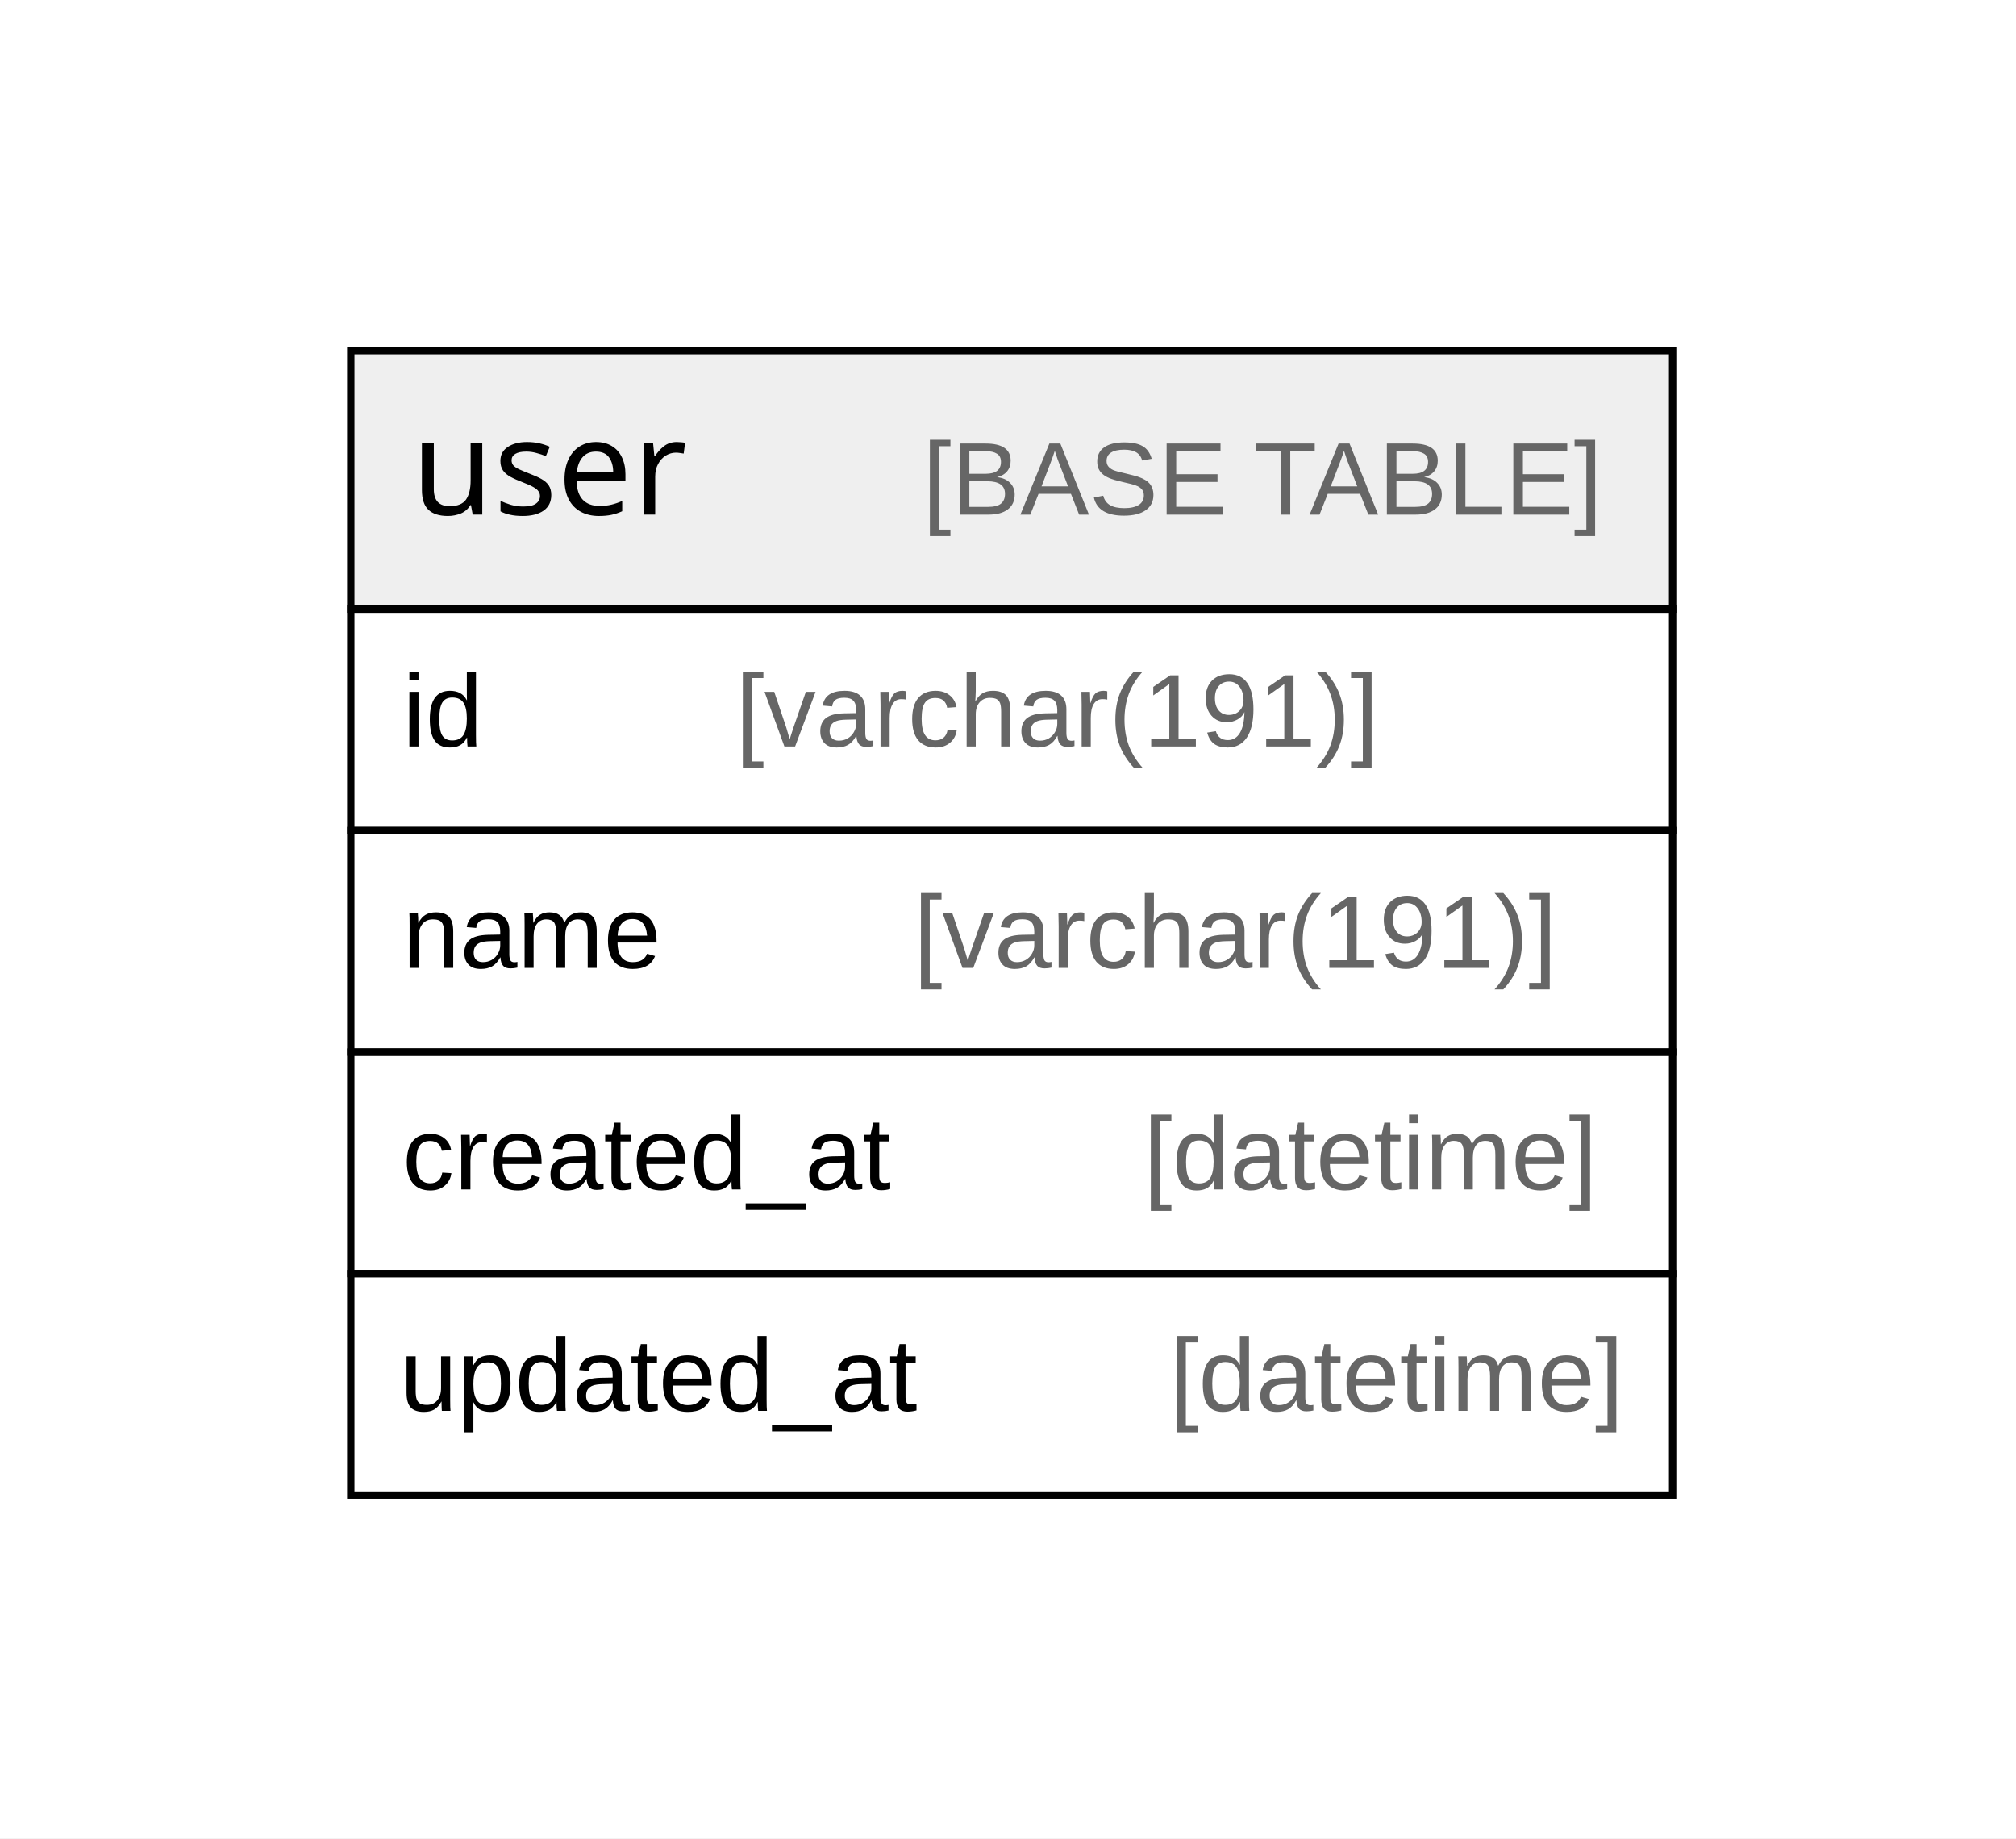
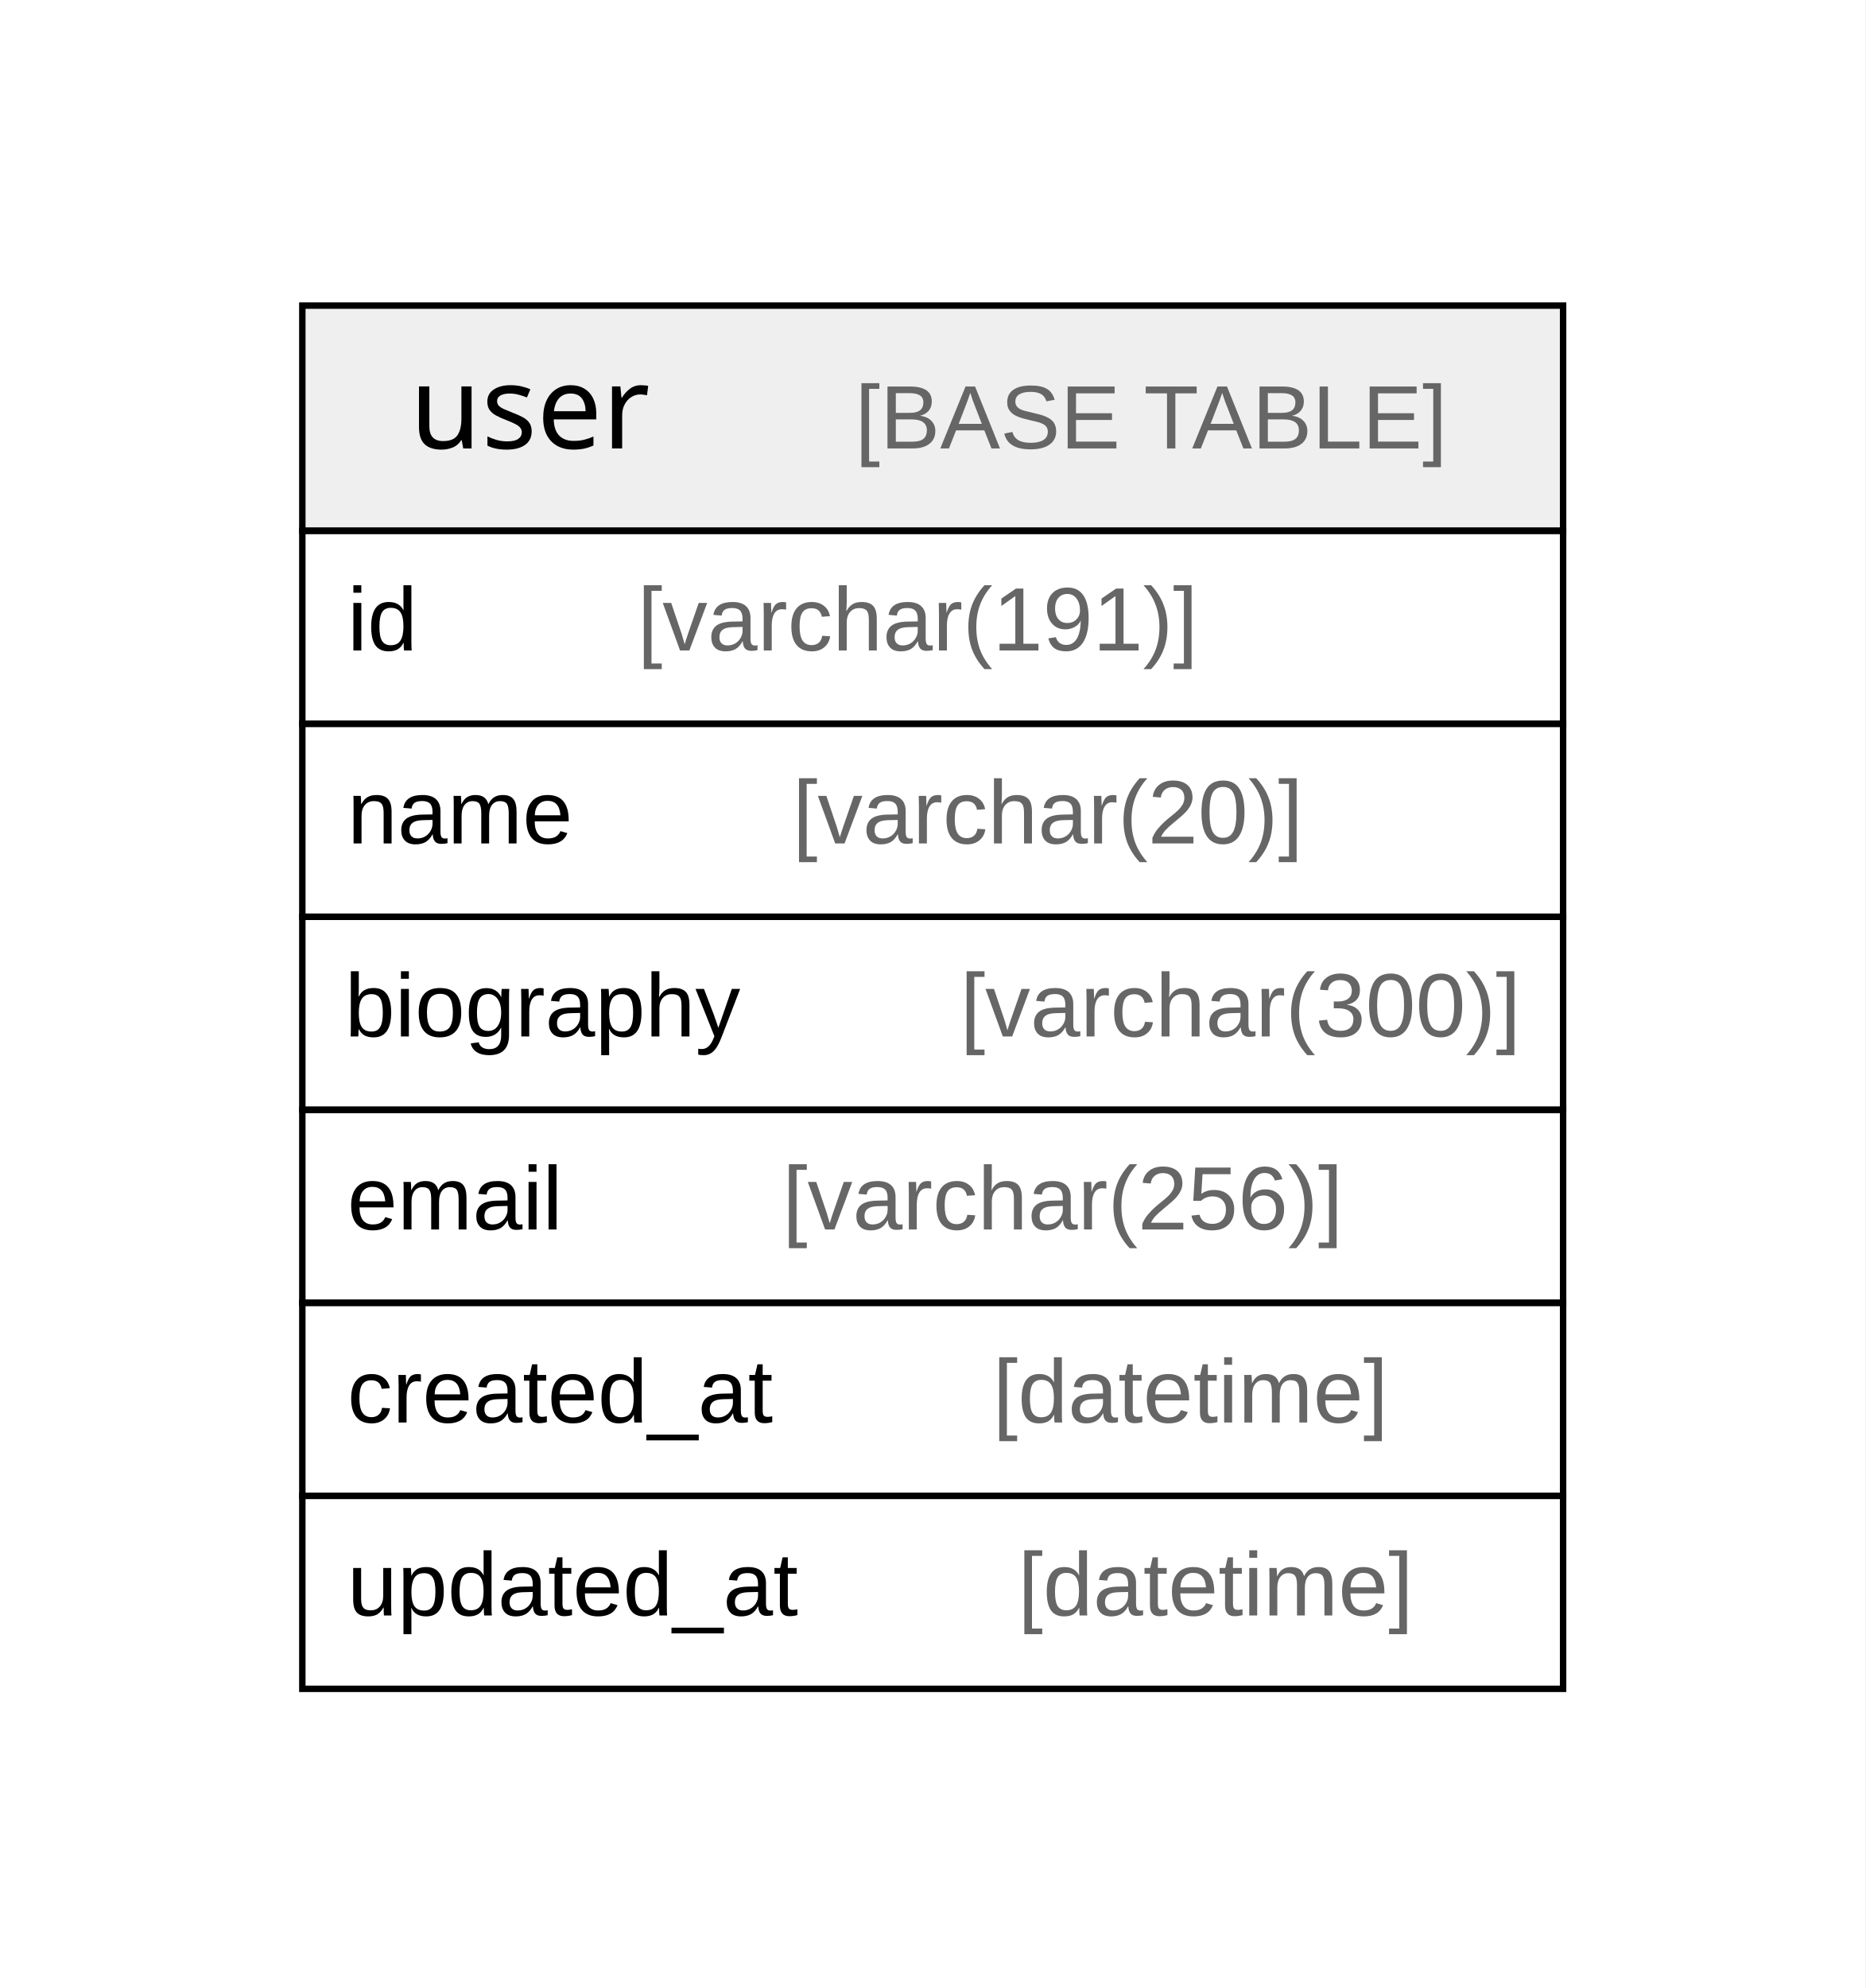
- <svg xmlns="http://www.w3.org/2000/svg" width="273pt" height="249pt" viewBox="0.00 0.00 273.00 249.00">
-   <g id="graph0" class="graph" transform="scale(1 1) rotate(0) translate(4 245)">
-     <polygon fill="#ffffff" stroke="transparent" points="-4,4 -4,-245 269,-245 269,4 -4,4" />
+ <svg xmlns="http://www.w3.org/2000/svg" width="290pt" height="309pt" viewBox="0.00 0.00 290.00 309.00">
+   <g id="graph0" class="graph" transform="scale(1 1) rotate(0) translate(4 305)">
+     <polygon fill="#ffffff" stroke="transparent" points="-4,4 -4,-305 286,-305 286,4 -4,4" />
    <g id="node1" class="node">
-       <polygon fill="#efefef" stroke="transparent" points="43.5,-162.5 43.5,-197.5 222.5,-197.5 222.5,-162.5 43.5,-162.5" />
-       <polygon fill="none" stroke="#000000" points="43.5,-162.5 43.5,-197.5 222.5,-197.5 222.5,-162.5 43.5,-162.5" />
-       <text text-anchor="start" x="51.714" y="-175.3" font-family="Arial Bold" font-size="18.00" fill="#000000">user</text>
-       <text text-anchor="start" x="86.718" y="-175.3" font-family="Arial" font-size="14.00" fill="#000000">    </text>
-       <text text-anchor="start" x="120.923" y="-175.3" font-family="Arial" font-size="14.00" fill="#666666">[BASE TABLE]</text>
-       <polygon fill="none" stroke="#000000" points="43.5,-132.5 43.5,-162.5 222.5,-162.5 222.5,-132.5 43.5,-132.5" />
-       <text text-anchor="start" x="50.5" y="-143.9" font-family="Arial" font-size="14.00" fill="#000000">id    </text>
-       <text text-anchor="start" x="95.594" y="-143.9" font-family="Arial" font-size="14.00" fill="#666666">[varchar(191)]</text>
-       <polygon fill="none" stroke="#000000" points="43.5,-102.5 43.5,-132.5 222.5,-132.5 222.5,-102.5 43.5,-102.5" />
-       <text text-anchor="start" x="50.5" y="-113.9" font-family="Arial" font-size="14.00" fill="#000000">name    </text>
-       <text text-anchor="start" x="119.713" y="-113.9" font-family="Arial" font-size="14.00" fill="#666666">[varchar(191)]</text>
-       <polygon fill="none" stroke="#000000" points="43.5,-72.5 43.5,-102.5 222.5,-102.5 222.5,-72.5 43.5,-72.5" />
-       <text text-anchor="start" x="50.5" y="-83.9" font-family="Arial" font-size="14.00" fill="#000000">created_at    </text>
-       <text text-anchor="start" x="150.842" y="-83.9" font-family="Arial" font-size="14.00" fill="#666666">[datetime]</text>
-       <polygon fill="none" stroke="#000000" points="43.5,-42.5 43.5,-72.5 222.5,-72.5 222.5,-42.5 43.5,-42.5" />
-       <text text-anchor="start" x="50.147" y="-53.9" font-family="Arial" font-size="14.00" fill="#000000">updated_at    </text>
-       <text text-anchor="start" x="154.393" y="-53.9" font-family="Arial" font-size="14.00" fill="#666666">[datetime]</text>
+       <polygon fill="#efefef" stroke="transparent" points="43,-222.5 43,-257.5 239,-257.5 239,-222.5 43,-222.5" />
+       <polygon fill="none" stroke="#000000" points="43,-222.5 43,-257.5 239,-257.5 239,-222.5 43,-222.5" />
+       <text text-anchor="start" x="59.714" y="-235.3" font-family="Arial Bold" font-size="18.00" fill="#000000">user</text>
+       <text text-anchor="start" x="94.718" y="-235.3" font-family="Arial" font-size="14.00" fill="#000000">    </text>
+       <text text-anchor="start" x="128.923" y="-235.3" font-family="Arial" font-size="14.00" fill="#666666">[BASE TABLE]</text>
+       <polygon fill="none" stroke="#000000" points="43,-192.5 43,-222.5 239,-222.5 239,-192.5 43,-192.5" />
+       <text text-anchor="start" x="50" y="-203.9" font-family="Arial" font-size="14.00" fill="#000000">id    </text>
+       <text text-anchor="start" x="95.094" y="-203.9" font-family="Arial" font-size="14.00" fill="#666666">[varchar(191)]</text>
+       <polygon fill="none" stroke="#000000" points="43,-162.5 43,-192.5 239,-192.5 239,-162.5 43,-162.5" />
+       <text text-anchor="start" x="50" y="-173.9" font-family="Arial" font-size="14.00" fill="#000000">name    </text>
+       <text text-anchor="start" x="119.213" y="-173.9" font-family="Arial" font-size="14.00" fill="#666666">[varchar(20)]</text>
+       <polygon fill="none" stroke="#000000" points="43,-132.5 43,-162.5 239,-162.5 239,-132.5 43,-132.5" />
+       <text text-anchor="start" x="49.607" y="-143.9" font-family="Arial" font-size="14.00" fill="#000000">biography    </text>
+       <text text-anchor="start" x="145.274" y="-143.9" font-family="Arial" font-size="14.00" fill="#666666">[varchar(300)]</text>
+       <polygon fill="none" stroke="#000000" points="43,-102.5 43,-132.5 239,-132.5 239,-102.5 43,-102.5" />
+       <text text-anchor="start" x="50" y="-113.9" font-family="Arial" font-size="14.00" fill="#000000">email    </text>
+       <text text-anchor="start" x="117.644" y="-113.9" font-family="Arial" font-size="14.00" fill="#666666">[varchar(256)]</text>
+       <polygon fill="none" stroke="#000000" points="43,-72.5 43,-102.5 239,-102.5 239,-72.5 43,-72.5" />
+       <text text-anchor="start" x="50" y="-83.9" font-family="Arial" font-size="14.00" fill="#000000">created_at    </text>
+       <text text-anchor="start" x="150.342" y="-83.9" font-family="Arial" font-size="14.00" fill="#666666">[datetime]</text>
+       <polygon fill="none" stroke="#000000" points="43,-42.5 43,-72.5 239,-72.5 239,-42.5 43,-42.5" />
+       <text text-anchor="start" x="50" y="-53.9" font-family="Arial" font-size="14.00" fill="#000000">updated_at    </text>
+       <text text-anchor="start" x="154.247" y="-53.9" font-family="Arial" font-size="14.00" fill="#666666">[datetime]</text>
    </g>
  </g>
</svg>
